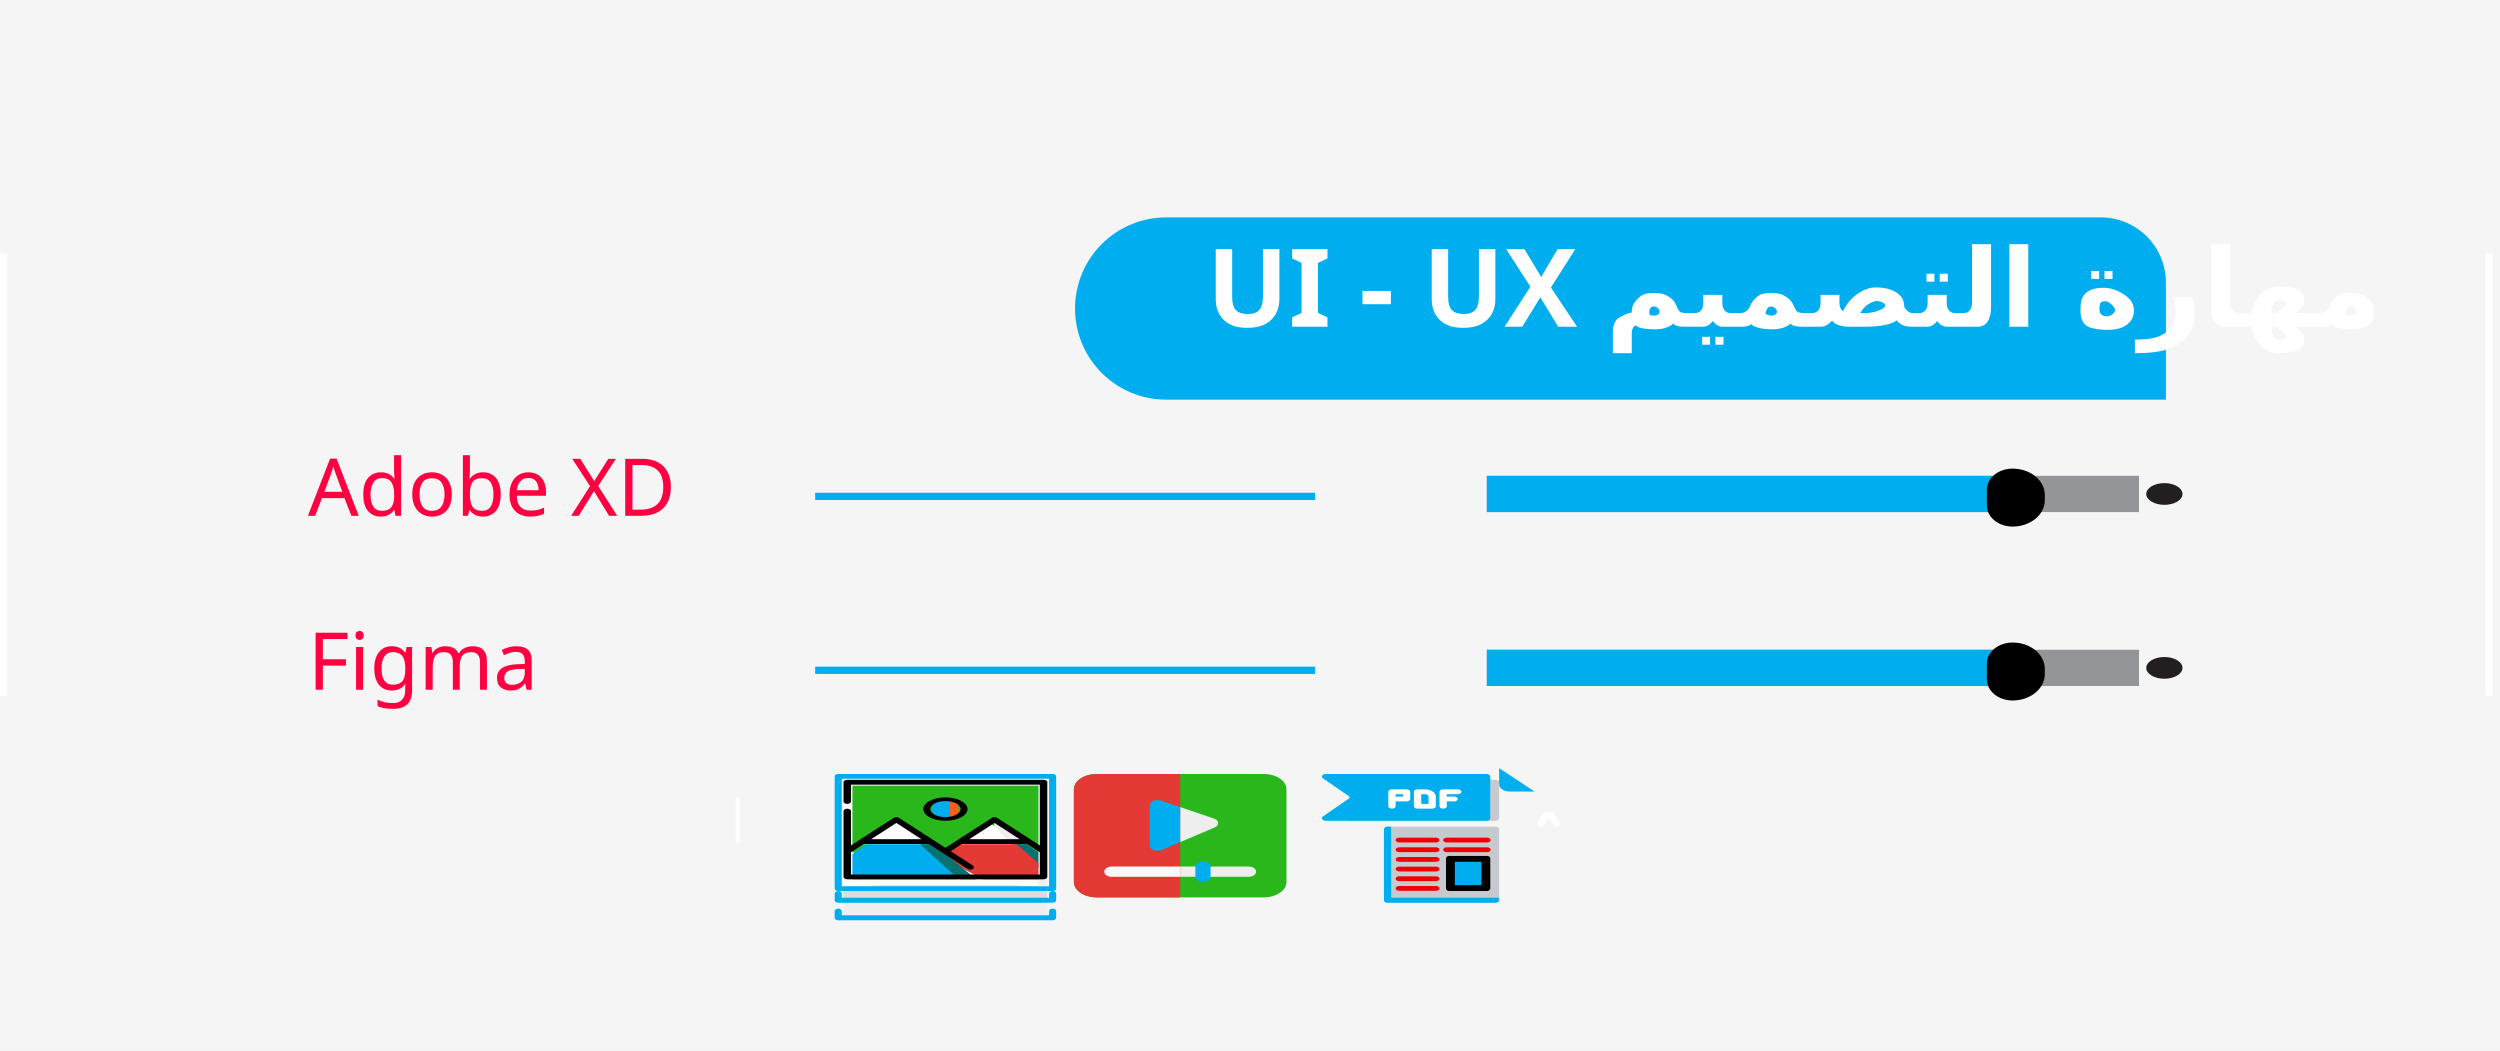
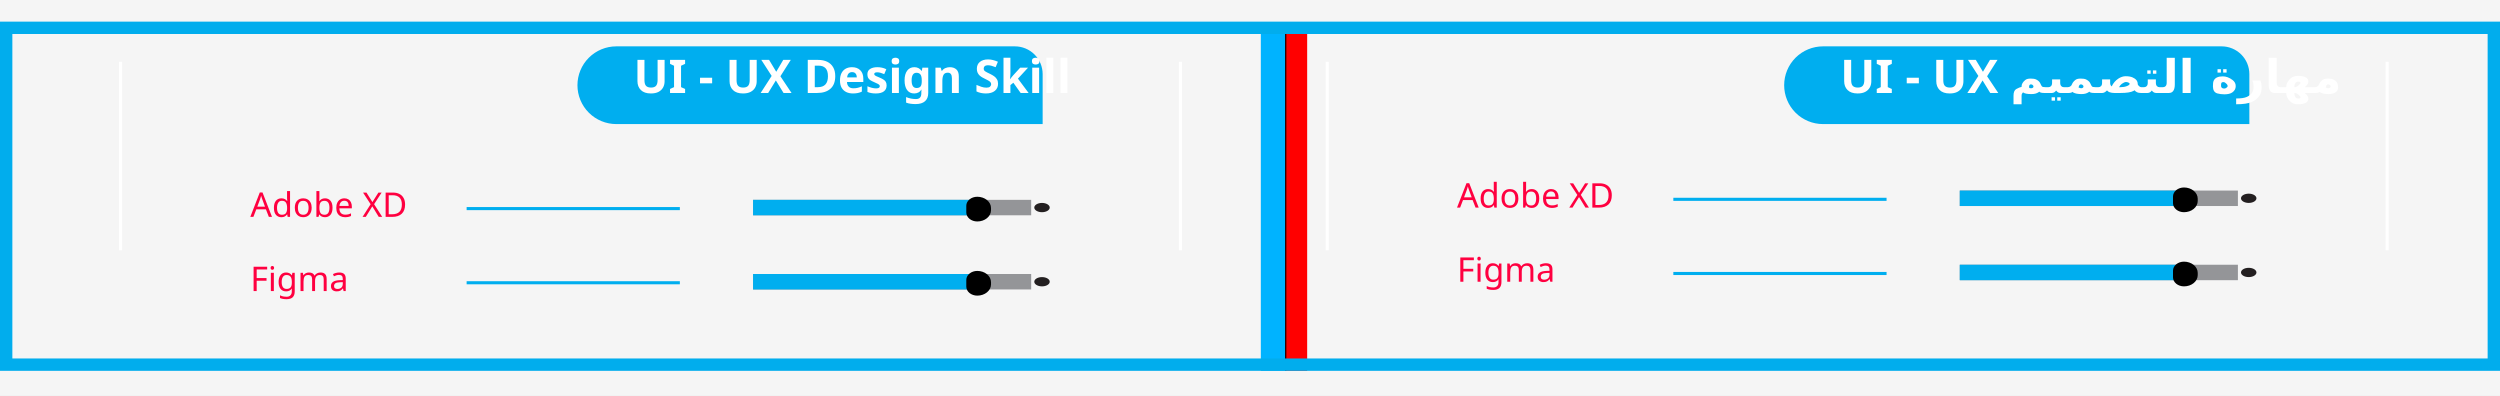
- <svg xmlns="http://www.w3.org/2000/svg" width="345" height="145" viewBox="0 0 345 145" fill="none">
-   <rect width="345" height="145" fill="#F5F5F5" />
+ <svg xmlns="http://www.w3.org/2000/svg" width="809" height="128" viewBox="0 0 809 128" fill="none">
+   <rect width="809" height="128" fill="#F5F5F5" />
+   <rect x="408" y="8" width="15" height="112" fill="url(#paint0_linear_0_1)" />
+   <rect x="2" y="-2" width="805" height="109" transform="matrix(1 0 0 -1 0 116)" stroke="#01ADED" stroke-width="4" />
  <text fill="#FF0040" xml:space="preserve" style="white-space: pre" font-family="Bahij TheSansArabic" font-size="11" font-weight="500" letter-spacing="0em">
-     <tspan x="42.492" y="71.182">Adobe XD</tspan>
+     <tspan x="471.492" y="67.182">Adobe XD</tspan>
  </text>
  <text fill="#FF0040" xml:space="preserve" style="white-space: pre" font-family="Bahij TheSansArabic" font-size="11" font-weight="500" letter-spacing="0em">
-     <tspan x="42.492" y="95.182">Figma </tspan>
+     <tspan x="471.492" y="91.182">Figma </tspan>
  </text>
-   <path d="M181.492 93H112.492V92H181.492V93Z" fill="#00AEEF" />
-   <path d="M181.492 69H112.492V68H181.492V69Z" fill="#00AEEF" />
-   <path d="M160.931 30H289.909C291.089 30 292.257 30.232 293.347 30.684C294.436 31.135 295.427 31.797 296.261 32.631C297.095 33.465 297.757 34.456 298.208 35.545C298.66 36.635 298.892 37.803 298.892 38.983V55.152H160.931C157.596 55.152 154.397 53.827 152.038 51.469C149.68 49.11 148.355 45.911 148.355 42.576C148.355 39.241 149.68 36.042 152.038 33.683C154.397 31.325 157.596 30 160.931 30Z" fill="#00AEEF" />
+   <path d="M610.492 89H541.492V88H610.492V89Z" fill="#00AEEF" />
+   <path d="M610.492 65H541.492V64H610.492V65Z" fill="#00AEEF" />
+   <path d="M589.931 15H718.909C720.089 15 721.257 15.232 722.347 15.684C723.436 16.135 724.427 16.797 725.261 17.631C726.095 18.465 726.757 19.456 727.208 20.545C727.66 21.635 727.892 22.803 727.892 23.983V40.152H589.931C586.596 40.152 583.397 38.827 581.038 36.469C578.68 34.11 577.355 30.911 577.355 27.576C577.355 24.241 578.68 21.042 581.038 18.683C583.397 16.325 586.596 15 589.931 15Z" fill="#00AEEF" />
  <text fill="white" xml:space="preserve" style="white-space: pre" font-family="Harmattan" font-size="15" font-weight="bold" letter-spacing="0em">
-     <tspan x="166.492" y="45.087">UI - UX مهارة التصميم</tspan>
+     <tspan x="595.492" y="30.087">UI - UX مهارة التصميم</tspan>
  </text>
-   <path d="M295.184 65.668H205.184V70.668H295.184V65.668Z" fill="#949598" />
-   <path d="M295.184 89.668H205.184V94.668H295.184V89.668Z" fill="#949598" />
-   <path d="M277.184 65.668H205.184V70.668H277.184V65.668Z" fill="#00AEEF" />
-   <path d="M277.184 89.668H205.184V94.668H277.184V89.668Z" fill="#00AEEF" />
-   <path d="M277.74 64.668C278.918 64.668 280.049 65.052 280.882 65.734C281.716 66.417 282.184 67.343 282.184 68.308V69.025C282.185 69.503 282.07 69.977 281.847 70.419C281.624 70.861 281.296 71.263 280.884 71.601C280.471 71.939 279.981 72.207 279.441 72.391C278.902 72.574 278.324 72.668 277.74 72.668C277.273 72.668 276.81 72.593 276.378 72.446C275.947 72.299 275.554 72.085 275.224 71.814C274.894 71.543 274.632 71.222 274.454 70.868C274.275 70.514 274.184 70.135 274.184 69.753V67.58C274.184 66.808 274.559 66.067 275.226 65.521C275.892 64.975 276.797 64.668 277.74 64.668Z" fill="black" />
-   <path d="M277.74 88.668C278.918 88.668 280.049 89.052 280.882 89.734C281.716 90.417 282.184 91.343 282.184 92.308V93.025C282.185 93.503 282.07 93.977 281.847 94.419C281.624 94.861 281.296 95.263 280.884 95.601C280.471 95.939 279.981 96.207 279.441 96.391C278.902 96.574 278.324 96.668 277.74 96.668C277.273 96.668 276.81 96.593 276.378 96.446C275.947 96.299 275.554 96.085 275.224 95.814C274.894 95.543 274.632 95.222 274.454 94.868C274.275 94.514 274.184 94.135 274.184 93.753V91.58C274.184 90.808 274.559 90.067 275.226 89.521C275.892 88.975 276.797 88.668 277.74 88.668Z" fill="black" />
-   <path d="M298.684 69.668C300.065 69.668 301.184 68.996 301.184 68.168C301.184 67.34 300.065 66.668 298.684 66.668C297.303 66.668 296.184 67.34 296.184 68.168C296.184 68.996 297.303 69.668 298.684 69.668Z" fill="#231F20" />
-   <path d="M298.684 93.668C300.065 93.668 301.184 92.996 301.184 92.168C301.184 91.34 300.065 90.668 298.684 90.668C297.303 90.668 296.184 91.34 296.184 92.168C296.184 92.996 297.303 93.668 298.684 93.668Z" fill="#231F20" />
-   <path d="M214.46 112.364C214.404 112.11 214.157 111.952 213.927 112.013C213.791 112.074 213.686 112.162 213.627 112.264C213.568 112.366 213.558 112.477 213.599 112.583L213.641 112.771L214.072 112.661L213.645 112.775C213.66 112.852 213.698 112.926 213.757 112.993C213.798 113.045 213.851 113.103 213.909 113.171C214.133 113.405 214.332 113.649 214.504 113.902C214.634 114.124 214.906 114.191 215.109 114.052C215.217 113.961 215.286 113.853 215.31 113.738C215.335 113.624 215.314 113.507 215.25 113.4C215.048 113.092 214.811 112.794 214.54 112.51C214.499 112.465 214.493 112.487 214.484 112.48L214.46 112.364Z" fill="#FFFFFE" />
-   <path d="M213.034 113.758C212.978 114.012 212.731 114.17 212.501 114.109C211.947 113.968 212.176 113.284 212.479 112.953C212.703 112.719 212.901 112.475 213.073 112.222C213.204 112 213.476 111.933 213.679 112.072C213.787 112.164 213.856 112.272 213.88 112.386C213.904 112.501 213.883 112.617 213.82 112.724C213.638 113.034 213.063 113.574 213.028 113.758H213.034Z" fill="#FFFFFE" />
-   <path d="M174.393 106.808H151.339C149.602 106.808 148.195 107.761 148.195 108.937V121.711C148.195 122.886 149.602 123.84 151.339 123.84H174.393C176.13 123.84 177.537 122.886 177.537 121.711V108.937C177.537 107.761 176.13 106.808 174.393 106.808Z" fill="#29B71C" />
-   <path d="M172.297 121.001H153.434C153.156 121.001 152.89 120.927 152.693 120.793C152.497 120.66 152.386 120.48 152.386 120.292C152.386 120.103 152.497 119.923 152.693 119.79C152.89 119.657 153.156 119.582 153.434 119.582H172.297C172.575 119.582 172.842 119.657 173.038 119.79C173.235 119.923 173.345 120.103 173.345 120.292C173.345 120.48 173.235 120.66 173.038 120.793C172.842 120.927 172.575 121.001 172.297 121.001Z" fill="#EEEEEE" />
-   <path d="M166.01 121.711C165.732 121.711 165.466 121.636 165.269 121.503C165.073 121.37 164.962 121.189 164.962 121.001V119.582C164.962 119.394 165.073 119.213 165.269 119.08C165.466 118.947 165.732 118.872 166.01 118.872C166.288 118.872 166.555 118.947 166.751 119.08C166.948 119.213 167.058 119.394 167.058 119.582V121.001C167.058 121.189 166.948 121.37 166.751 121.503C166.555 121.636 166.288 121.711 166.01 121.711Z" fill="#00AEEF" />
-   <path d="M167.53 112.96L160.194 110.476C160.035 110.422 159.857 110.396 159.679 110.401C159.5 110.406 159.327 110.442 159.174 110.505C159.022 110.569 158.896 110.657 158.809 110.763C158.721 110.868 158.675 110.987 158.675 111.108V116.7C158.676 116.827 158.727 116.95 158.823 117.059C158.919 117.168 159.056 117.257 159.219 117.317C159.371 117.379 159.545 117.411 159.722 117.41C159.919 117.41 160.111 117.373 160.278 117.303L167.613 114.195C167.772 114.128 167.902 114.033 167.988 113.921C168.075 113.809 168.116 113.683 168.106 113.556C168.096 113.431 168.038 113.31 167.936 113.206C167.835 113.101 167.695 113.016 167.53 112.96Z" fill="#EEEEEE" />
-   <path d="M151.339 106.808C150.505 106.808 149.705 107.032 149.116 107.431C148.526 107.83 148.195 108.372 148.195 108.937V121.711C148.195 122.275 148.526 122.817 149.116 123.216C149.705 123.615 150.505 123.84 151.339 123.84H162.866V106.808H151.339Z" fill="#E53935" />
-   <path d="M153.434 119.582C153.156 119.582 152.89 119.657 152.693 119.79C152.497 119.923 152.386 120.103 152.386 120.292C152.386 120.48 152.497 120.66 152.693 120.793C152.89 120.927 153.156 121.001 153.434 121.001H162.866V119.582H153.434Z" fill="#FAFAFA" />
-   <path d="M160.194 110.476C160.035 110.422 159.857 110.396 159.679 110.401C159.5 110.406 159.327 110.442 159.174 110.505C159.022 110.569 158.896 110.657 158.809 110.763C158.721 110.868 158.675 110.987 158.675 111.108V116.7C158.676 116.827 158.727 116.95 158.823 117.059C158.919 117.168 159.056 117.257 159.219 117.317C159.371 117.379 159.545 117.411 159.722 117.41C159.919 117.41 160.111 117.373 160.278 117.303L162.866 116.203V111.378L160.194 110.476Z" fill="#00AEEF" />
-   <path d="M208.347 109.231H211.77L206.88 106V108.262C206.88 108.797 207.537 109.231 208.347 109.231Z" fill="#00AEEF" />
-   <path d="M206.347 107.615H186.095V113.269H206.347C206.641 113.269 206.879 113.128 206.879 112.955V107.929C206.879 107.756 206.641 107.615 206.347 107.615Z" fill="#C6CACF" />
-   <path d="M205.136 113.269H182.95C182.486 113.269 182.253 112.883 182.582 112.656L186.381 110.038L182.582 107.42C182.253 107.194 182.486 106.808 182.95 106.808H205.136C205.424 106.808 205.657 106.968 205.657 107.167V112.91C205.657 113.108 205.424 113.269 205.136 113.269Z" fill="#00AEEF" />
-   <path d="M194.109 108.93H192.091C191.812 108.93 191.586 109.079 191.586 109.263V111.263C191.586 111.447 191.812 111.597 192.091 111.597C192.37 111.597 192.596 111.447 192.596 111.263V110.596H194.109C194.388 110.596 194.614 110.447 194.614 110.263V109.263C194.614 109.079 194.388 108.93 194.109 108.93ZM193.605 109.93H192.596V109.596H193.605V109.93Z" fill="white" />
-   <path d="M196.632 108.93H195.623C195.345 108.93 195.119 109.079 195.119 109.263V111.263C195.119 111.447 195.345 111.597 195.623 111.597H197.642C197.92 111.597 198.146 111.447 198.146 111.263V109.93C198.146 109.378 197.467 108.93 196.632 108.93ZM197.137 110.93H196.128V109.596H196.632C196.911 109.596 197.137 109.746 197.137 109.93L197.137 110.93Z" fill="white" />
-   <path d="M201.174 108.93H199.155C198.877 108.93 198.651 109.079 198.651 109.263V111.263C198.651 111.447 198.877 111.597 199.155 111.597C199.434 111.597 199.66 111.447 199.66 111.263V110.596H200.669C200.948 110.596 201.174 110.447 201.174 110.263C201.174 110.079 200.948 109.93 200.669 109.93H199.66V109.596H201.174C201.452 109.596 201.678 109.447 201.678 109.263C201.678 109.079 201.452 108.93 201.174 108.93Z" fill="white" />
-   <path d="M206.383 124.577H191.483C191.208 124.577 190.986 124.42 190.986 124.227V114.427C190.986 114.234 191.208 114.077 191.483 114.077H206.383C206.657 114.077 206.88 114.234 206.88 114.427V124.227C206.88 124.42 206.657 124.577 206.383 124.577Z" fill="#C6CACF" />
-   <path d="M191.979 123.877V114.077H191.483C191.208 114.077 190.986 114.234 190.986 114.427V124.227C190.986 124.42 191.208 124.577 191.483 124.577H206.383C206.657 124.577 206.88 124.42 206.88 124.227V123.877H191.979Z" fill="#00AEEF" />
-   <path d="M205.187 122.961H200.014C199.755 122.961 199.544 122.806 199.544 122.615V118.461C199.544 118.27 199.755 118.115 200.014 118.115H205.187C205.447 118.115 205.657 118.27 205.657 118.461V122.615C205.657 122.806 205.446 122.961 205.187 122.961Z" fill="black" />
-   <path d="M204.434 118.923H200.767V122.154H204.434V118.923Z" fill="#00AEEF" />
-   <path d="M205.21 116.263H199.66C199.381 116.263 199.155 116.114 199.155 115.93C199.155 115.746 199.381 115.597 199.66 115.597H205.21C205.489 115.597 205.715 115.746 205.715 115.93C205.715 116.114 205.489 116.263 205.21 116.263Z" fill="#EF0000" />
-   <path d="M205.21 117.596H199.66C199.381 117.596 199.155 117.447 199.155 117.263C199.155 117.079 199.381 116.93 199.66 116.93H205.21C205.489 116.93 205.715 117.079 205.715 117.263C205.715 117.447 205.489 117.596 205.21 117.596Z" fill="#EF0000" />
-   <path d="M198.146 116.263H193.1C192.821 116.263 192.595 116.114 192.595 115.93C192.595 115.746 192.821 115.597 193.1 115.597H198.146C198.424 115.597 198.65 115.746 198.65 115.93C198.65 116.114 198.424 116.263 198.146 116.263Z" fill="#EF0000" />
-   <path d="M198.146 117.596H193.1C192.821 117.596 192.595 117.447 192.595 117.263C192.595 117.079 192.821 116.93 193.1 116.93H198.146C198.424 116.93 198.65 117.079 198.65 117.263C198.65 117.447 198.424 117.596 198.146 117.596Z" fill="#EF0000" />
-   <path d="M198.146 118.93H193.1C192.821 118.93 192.595 118.781 192.595 118.597C192.595 118.413 192.821 118.264 193.1 118.264H198.146C198.424 118.264 198.65 118.413 198.65 118.597C198.65 118.781 198.424 118.93 198.146 118.93Z" fill="#EF0000" />
-   <path d="M198.146 120.263H193.1C192.821 120.263 192.595 120.114 192.595 119.93C192.595 119.746 192.821 119.597 193.1 119.597H198.146C198.424 119.597 198.65 119.746 198.65 119.93C198.65 120.114 198.424 120.263 198.146 120.263Z" fill="#EF0000" />
-   <path d="M198.146 121.597H193.1C192.821 121.597 192.595 121.448 192.595 121.264C192.595 121.08 192.821 120.931 193.1 120.931H198.146C198.424 120.931 198.65 121.08 198.65 121.264C198.65 121.448 198.424 121.597 198.146 121.597Z" fill="#EF0000" />
-   <path d="M198.146 122.93H193.1C192.821 122.93 192.595 122.781 192.595 122.597C192.595 122.413 192.821 122.264 193.1 122.264H198.146C198.424 122.264 198.65 122.413 198.65 122.597C198.65 122.781 198.424 122.93 198.146 122.93Z" fill="#EF0000" />
-   <path d="M116.407 124.173V126.193H144.527V124.173L130.531 122.962L116.407 124.173Z" fill="#EEEEEE" />
-   <path d="M116.407 122.557V124.576H144.527V122.557L130.531 121.346L116.407 122.557Z" fill="#DCDCDC" />
-   <path d="M144.527 107.615V122.154H142.693L138.414 114.884L142.693 107.615H144.527Z" fill="#EEEEEE" />
-   <path d="M143.305 107.615V108.844L138.874 114.884L143.305 120.925V122.154H116.407V107.615H143.305Z" fill="white" />
-   <path d="M117.631 108.423V117.637L130.468 118.923L143.305 117.637V108.423H117.631Z" fill="#29B71C" />
-   <path d="M131.079 110.038V113.269C131.754 113.269 132.301 112.546 132.301 111.653C132.301 110.761 131.754 110.038 131.079 110.038Z" fill="#FE5F1A" />
-   <path d="M130.59 110.038C130.86 110.038 131.079 110.761 131.079 111.653C131.079 112.546 130.86 113.269 130.59 113.269C129.51 113.269 128.634 112.546 128.634 111.653C128.634 110.761 129.51 110.038 130.59 110.038Z" fill="#00AEEF" />
-   <path d="M143.305 119.731L135.969 115.692L141.422 116.337L143.305 117.639L143.305 119.731Z" fill="#027372" />
-   <path d="M140.339 116.568L136.85 114.885L132.357 116.568L129.856 118.23L135.625 121.346H143.305V119.108L140.339 116.568Z" fill="#E53935" />
-   <path d="M142.082 116.443L141.057 116.5L137.192 115.305V113.27L142.082 116.443Z" fill="#EEEEEE" />
-   <path d="M132.301 116.5L136.431 113.27L139.637 116.5L132.301 116.5Z" fill="white" />
-   <path d="M134.746 121.346H132.511L123.743 115.692L128.599 116.364L134.746 121.346Z" fill="#027372" />
-   <path d="M127.027 116.568L132.302 121.346H117.631V117.871L119.484 116.568L123.731 114.885L127.027 116.568Z" fill="#00AEEF" />
-   <path d="M128.633 116.443L127.608 116.5L123.743 115.305V113.27L128.633 116.443Z" fill="#EEEEEE" />
-   <path d="M118.853 116.5L123.671 113.27L127.411 116.5L118.853 116.5Z" fill="white" />
-   <path d="M145.262 125.385C144.993 125.385 144.774 125.54 144.774 125.731V126.308H116.16V125.731C116.16 125.54 115.942 125.385 115.673 125.385C115.403 125.385 115.185 125.54 115.185 125.731V126.654C115.185 126.845 115.403 127 115.673 127H145.262C145.531 127 145.75 126.845 145.75 126.654V125.731C145.75 125.54 145.531 125.385 145.262 125.385Z" fill="#00AEEF" />
-   <path d="M145.262 122.962C144.993 122.962 144.774 123.117 144.774 123.308V123.885H116.16V123.308C116.16 123.117 115.942 122.962 115.673 122.962C115.403 122.962 115.185 123.117 115.185 123.308V124.231C115.185 124.422 115.403 124.577 115.673 124.577H145.262C145.531 124.577 145.75 124.422 145.75 124.231V123.308C145.75 123.117 145.531 122.962 145.262 122.962Z" fill="#00AEEF" />
-   <path d="M145.262 106.808H115.673C115.403 106.808 115.185 106.954 115.185 107.135V122.634C115.185 122.815 115.403 122.961 115.673 122.961H145.262C145.531 122.961 145.75 122.815 145.75 122.634V107.135C145.75 106.954 145.531 106.808 145.262 106.808ZM144.774 122.307H116.16V107.462H144.774V122.307Z" fill="#00AEEF" />
-   <path d="M133.524 111.653C133.524 110.763 132.153 110.038 130.468 110.038C128.782 110.038 127.411 110.763 127.411 111.653C127.411 112.544 128.782 113.269 130.468 113.269C132.153 113.269 133.524 112.544 133.524 111.653ZM128.376 111.653C128.376 111.044 129.315 110.548 130.468 110.548C131.621 110.548 132.559 111.044 132.559 111.653C132.559 112.263 131.621 112.759 130.468 112.759C129.315 112.759 128.376 112.263 128.376 111.653Z" fill="black" />
-   <path d="M116.407 121.014C116.407 121.197 116.638 121.346 116.922 121.346H144.013C144.297 121.346 144.527 121.197 144.527 121.014V107.947C144.527 107.764 144.297 107.615 144.013 107.615H116.922C116.638 107.615 116.407 107.764 116.407 107.947V110.605C116.407 110.788 116.638 110.937 116.922 110.937C117.206 110.937 117.436 110.788 117.436 110.605V108.28H143.498V116.668L137.604 112.862C137.403 112.732 137.077 112.732 136.876 112.862L130.467 117.001L124.058 112.862C123.857 112.732 123.532 112.732 123.331 112.862L117.436 116.668V111.934C117.436 111.75 117.206 111.602 116.922 111.602C116.638 111.602 116.407 111.75 116.407 111.934V121.014ZM137.24 113.566L140.713 115.809H133.767L137.24 113.566ZM123.695 113.566L127.168 115.809H120.221L123.695 113.566ZM119.192 116.474H128.197L130.103 117.705C130.104 117.706 133.533 119.92 133.533 119.92C133.633 119.985 133.765 120.017 133.897 120.017C134.028 120.017 134.16 119.985 134.26 119.92C134.461 119.79 134.461 119.58 134.26 119.45L131.195 117.47L132.738 116.474H141.742L143.498 117.608V120.682H117.436V117.608L119.192 116.474Z" fill="black" />
-   <path fill-rule="evenodd" clip-rule="evenodd" d="M101.819 110.064C101.981 110.064 102.114 110.207 102.114 110.38V116.317H101.524V110.38C101.524 110.204 101.656 110.064 101.819 110.064Z" fill="#FFFFFE" />
-   <g filter="url(#filter0_d_0_1)">
-     <mask id="path-63-inside-1_0_1" fill="white">
-       <path d="M307.492 27H51.492H307.492Z" />
-     </mask>
-     <path d="M307.492 27H51.492H307.492Z" fill="#231F20" />
-     <path d="M307.492 27H51.492H307.492Z" stroke="black" stroke-width="0.6" mask="url(#path-63-inside-1_0_1)" />
-   </g>
-   <g filter="url(#filter1_d_0_1)">
-     <mask id="path-64-inside-2_0_1" fill="white">
-       <path d="M307.492 106H51.492H307.492Z" />
-     </mask>
-     <path d="M307.492 106H51.492H307.492Z" fill="#231F20" />
-     <path d="M307.492 106H51.492H307.492Z" stroke="black" stroke-width="0.6" mask="url(#path-64-inside-2_0_1)" />
-   </g>
-   <path d="M343.492 35L343.492 96" stroke="white" />
-   <path d="M0.492 35L0.492 96" stroke="white" />
+   <path d="M724.184 61.668H634.184V66.668H724.184V61.668Z" fill="#949598" />
+   <path d="M724.184 85.668H634.184V90.668H724.184V85.668Z" fill="#949598" />
+   <path d="M706.184 61.668H634.184V66.668H706.184V61.668Z" fill="#00AEEF" />
+   <path d="M706.184 85.668H634.184V90.668H706.184V85.668Z" fill="#00AEEF" />
+   <path d="M706.74 60.668C707.918 60.668 709.049 61.051 709.882 61.734C710.716 62.417 711.184 63.343 711.184 64.308V65.025C711.185 65.503 711.07 65.977 710.847 66.419C710.624 66.861 710.296 67.263 709.884 67.601C709.471 67.939 708.981 68.207 708.441 68.391C707.902 68.574 707.324 68.668 706.74 68.668C706.273 68.668 705.81 68.593 705.378 68.446C704.947 68.299 704.554 68.085 704.224 67.814C703.894 67.543 703.632 67.222 703.454 66.868C703.275 66.514 703.184 66.135 703.184 65.753V63.58C703.184 62.808 703.559 62.067 704.226 61.521C704.892 60.975 705.797 60.668 706.74 60.668Z" fill="black" />
+   <path d="M706.74 84.668C707.918 84.668 709.049 85.052 709.882 85.734C710.716 86.417 711.184 87.343 711.184 88.308V89.025C711.185 89.503 711.07 89.977 710.847 90.419C710.624 90.861 710.296 91.263 709.884 91.601C709.471 91.939 708.981 92.207 708.441 92.391C707.902 92.574 707.324 92.668 706.74 92.668C706.273 92.668 705.81 92.593 705.378 92.446C704.947 92.299 704.554 92.085 704.224 91.814C703.894 91.543 703.632 91.222 703.454 90.868C703.275 90.514 703.184 90.135 703.184 89.753V87.58C703.184 86.808 703.559 86.067 704.226 85.521C704.892 84.975 705.797 84.668 706.74 84.668Z" fill="black" />
+   <path d="M727.684 65.668C729.065 65.668 730.184 64.996 730.184 64.168C730.184 63.34 729.065 62.668 727.684 62.668C726.303 62.668 725.184 63.34 725.184 64.168C725.184 64.996 726.303 65.668 727.684 65.668Z" fill="#231F20" />
+   <path d="M727.684 89.668C729.065 89.668 730.184 88.996 730.184 88.168C730.184 87.34 729.065 86.668 727.684 86.668C726.303 86.668 725.184 87.34 725.184 88.168C725.184 88.996 726.303 89.668 727.684 89.668Z" fill="#231F20" />
+   <path d="M772.492 20L772.492 81" stroke="white" />
+   <path d="M429.492 20L429.492 81" stroke="white" />
+   <text fill="#FF0040" xml:space="preserve" style="white-space: pre" font-family="Bahij TheSansArabic" font-size="11" font-weight="500" letter-spacing="0em">
+     <tspan x="81" y="70.182">Adobe XD</tspan>
+   </text>
+   <text fill="#FF0040" xml:space="preserve" style="white-space: pre" font-family="Bahij TheSansArabic" font-size="11" font-weight="500" letter-spacing="0em">
+     <tspan x="81" y="94.182">Figma </tspan>
+   </text>
+   <path d="M220 92H151V91H220V92Z" fill="#00AEEF" />
+   <path d="M220 68H151V67H220V68Z" fill="#00AEEF" />
+   <path d="M199.439 15H328.417C329.596 15 330.765 15.232 331.854 15.684C332.944 16.135 333.935 16.797 334.769 17.631C335.603 18.465 336.265 19.456 336.716 20.545C337.167 21.635 337.4 22.803 337.4 23.983V40.152H199.439C196.103 40.152 192.905 38.827 190.546 36.469C188.188 34.11 186.863 30.911 186.863 27.576C186.863 24.241 188.188 21.042 190.546 18.683C192.905 16.325 196.103 15 199.439 15Z" fill="#00AEEF" />
+   <text fill="white" xml:space="preserve" style="white-space: pre" font-family="Harmattan" font-size="15" font-weight="bold" letter-spacing="0em">
+     <tspan x="205" y="30.087">UI - UX Design Skill</tspan>
+   </text>
+   <path d="M333.692 64.668H243.692V69.668H333.692V64.668Z" fill="#949598" />
+   <path d="M333.692 88.668H243.692V93.668H333.692V88.668Z" fill="#949598" />
+   <path d="M315.692 64.668H243.692V69.668H315.692V64.668Z" fill="#00AEEF" />
+   <path d="M315.692 88.668H243.692V93.668H315.692V88.668Z" fill="#00AEEF" />
+   <path d="M316.248 63.668C317.426 63.668 318.557 64.052 319.39 64.734C320.224 65.417 320.692 66.343 320.692 67.308V68.025C320.692 68.503 320.578 68.977 320.355 69.419C320.131 69.861 319.804 70.263 319.391 70.601C318.979 70.939 318.489 71.207 317.949 71.391C317.41 71.574 316.832 71.668 316.248 71.668C315.78 71.668 315.318 71.593 314.886 71.446C314.454 71.299 314.062 71.085 313.732 70.814C313.402 70.543 313.14 70.222 312.962 69.868C312.783 69.514 312.691 69.135 312.692 68.753V66.58C312.692 65.808 313.067 65.067 313.733 64.521C314.4 63.975 315.305 63.668 316.248 63.668Z" fill="black" />
+   <path d="M316.248 87.668C317.426 87.668 318.557 88.052 319.39 88.734C320.224 89.417 320.692 90.343 320.692 91.308V92.025C320.692 92.503 320.578 92.977 320.355 93.419C320.131 93.861 319.804 94.263 319.391 94.601C318.979 94.939 318.489 95.207 317.949 95.391C317.41 95.574 316.832 95.668 316.248 95.668C315.78 95.668 315.318 95.593 314.886 95.446C314.454 95.299 314.062 95.085 313.732 94.814C313.402 94.543 313.14 94.222 312.962 93.868C312.783 93.514 312.691 93.135 312.692 92.753V90.58C312.692 89.808 313.067 89.067 313.733 88.521C314.4 87.975 315.305 87.668 316.248 87.668Z" fill="black" />
+   <path d="M337.192 68.668C338.573 68.668 339.692 67.996 339.692 67.168C339.692 66.34 338.573 65.668 337.192 65.668C335.811 65.668 334.692 66.34 334.692 67.168C334.692 67.996 335.811 68.668 337.192 68.668Z" fill="#231F20" />
+   <path d="M337.192 92.668C338.573 92.668 339.692 91.996 339.692 91.168C339.692 90.34 338.573 89.668 337.192 89.668C335.811 89.668 334.692 90.34 334.692 91.168C334.692 91.996 335.811 92.668 337.192 92.668Z" fill="#231F20" />
+   <path d="M382 20L382 81" stroke="white" />
+   <path d="M39 20L39 81" stroke="white" />
  <defs>
-     <filter id="filter0_d_0_1" x="47.492" y="26.7" width="264" height="8.6" filterUnits="userSpaceOnUse" color-interpolation-filters="sRGB">
-       <feFlood flood-opacity="0" result="BackgroundImageFix" />
-       <feColorMatrix in="SourceAlpha" type="matrix" values="0 0 0 0 0 0 0 0 0 0 0 0 0 0 0 0 0 0 127 0" result="hardAlpha" />
-       <feOffset dy="4" />
-       <feGaussianBlur stdDeviation="2" />
-       <feComposite in2="hardAlpha" operator="out" />
-       <feColorMatrix type="matrix" values="0 0 0 0 0 0 0 0 0 0 0 0 0 0 0 0 0 0 0.25 0" />
-       <feBlend mode="normal" in2="BackgroundImageFix" result="effect1_dropShadow_0_1" />
-       <feBlend mode="normal" in="SourceGraphic" in2="effect1_dropShadow_0_1" result="shape" />
-     </filter>
-     <filter id="filter1_d_0_1" x="47.492" y="105.7" width="264" height="8.6" filterUnits="userSpaceOnUse" color-interpolation-filters="sRGB">
-       <feFlood flood-opacity="0" result="BackgroundImageFix" />
-       <feColorMatrix in="SourceAlpha" type="matrix" values="0 0 0 0 0 0 0 0 0 0 0 0 0 0 0 0 0 0 127 0" result="hardAlpha" />
-       <feOffset dy="4" />
-       <feGaussianBlur stdDeviation="2" />
-       <feComposite in2="hardAlpha" operator="out" />
-       <feColorMatrix type="matrix" values="0 0 0 0 0 0 0 0 0 0 0 0 0 0 0 0 0 0 0.25 0" />
-       <feBlend mode="normal" in2="BackgroundImageFix" result="effect1_dropShadow_0_1" />
-       <feBlend mode="normal" in="SourceGraphic" in2="effect1_dropShadow_0_1" result="shape" />
-     </filter>
+     <linearGradient id="paint0_linear_0_1" x1="423" y1="64" x2="408" y2="64" gradientUnits="userSpaceOnUse">
+       <stop offset="0.433" stop-color="#FF0000" />
+       <stop offset="0.476" />
+       <stop offset="0.476" stop-color="#00B3FF" />
+     </linearGradient>
  </defs>
</svg>
